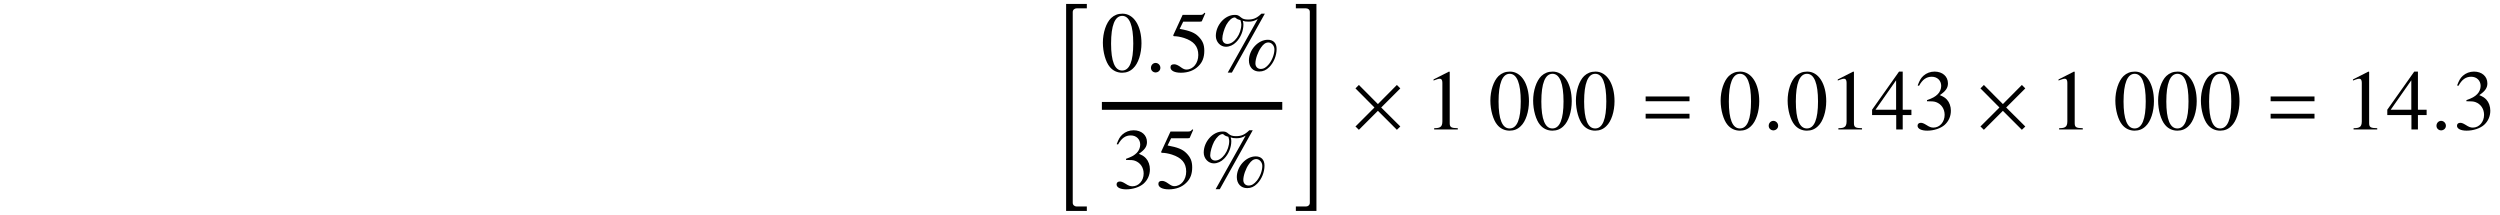
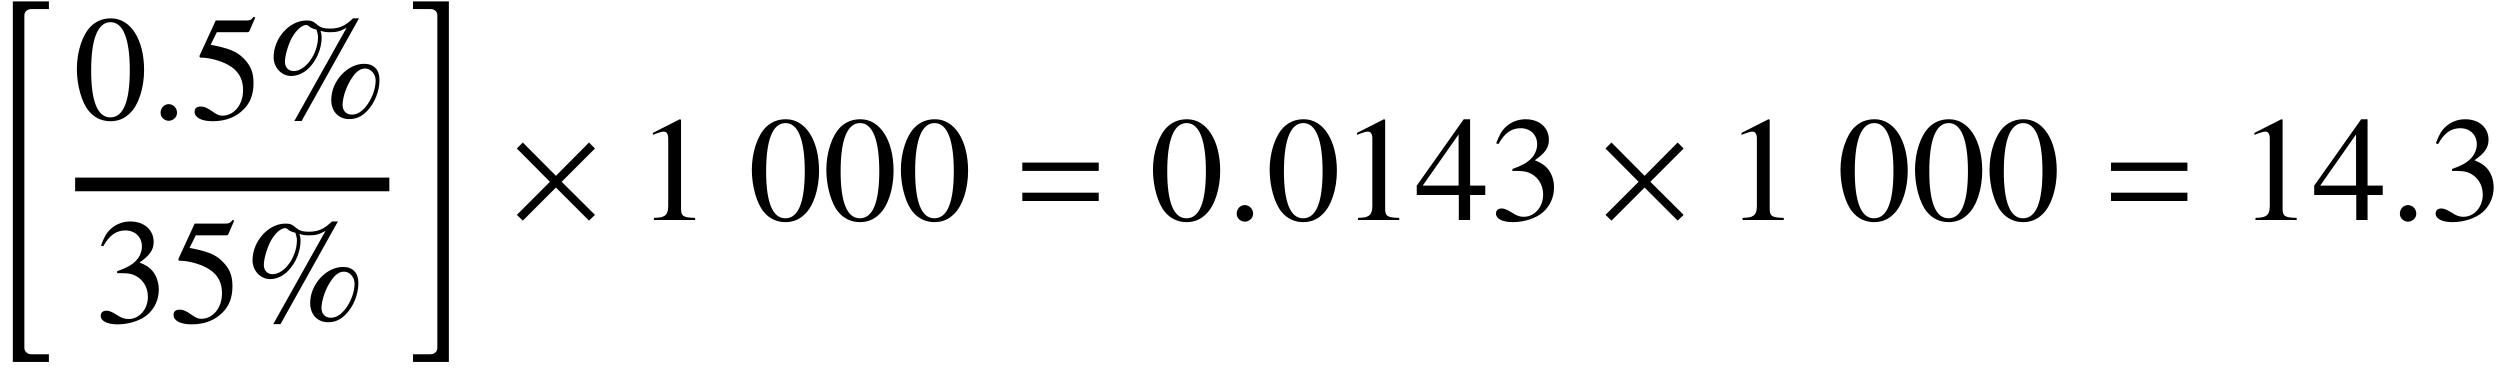
- <svg xmlns="http://www.w3.org/2000/svg" xmlns:xlink="http://www.w3.org/1999/xlink" width="318.771pt" height="27.4pt" viewBox="0 0 318.771 27.4" version="1.1">
+ <svg xmlns="http://www.w3.org/2000/svg" xmlns:xlink="http://www.w3.org/1999/xlink" width="183pt" height="27pt" viewBox="0 0 183 27" version="1.1">
  <defs>
    <g>
      <symbol overflow="visible" id="glyph0-0">
        <path style="stroke:none;" d="M 3.594 25.781 L 3.594 25.219 L 2.297 25.219 C 2.031 25.219 1.797 25.031 1.797 24.75 L 1.797 0.422 C 1.797 0.141 2.031 -0.047 2.297 -0.047 L 3.594 -0.047 L 3.594 -0.609 L 0.953 -0.609 L 0.953 25.781 Z M 3.594 25.781 " />
      </symbol>
      <symbol overflow="visible" id="glyph0-1">
        <path style="stroke:none;" d="M 3 25.781 L 3 -0.609 L 0.375 -0.609 L 0.375 -0.047 L 1.656 -0.047 C 1.938 -0.047 2.156 0.125 2.156 0.406 L 2.156 24.75 C 2.156 25.031 1.938 25.219 1.656 25.219 L 0.375 25.219 L 0.375 25.781 Z M 3 25.781 " />
      </symbol>
      <symbol overflow="visible" id="glyph1-0">
        <path style="stroke:none;" d="M 2.766 -7.375 C 2.172 -7.375 1.719 -7.188 1.312 -6.812 C 0.672 -6.188 0.266 -4.938 0.266 -3.672 C 0.266 -2.469 0.625 -1.203 1.141 -0.594 C 1.531 -0.109 2.094 0.156 2.719 0.156 C 3.281 0.156 3.75 -0.031 4.141 -0.422 C 4.781 -1.016 5.188 -2.281 5.188 -3.594 C 5.188 -5.828 4.203 -7.375 2.766 -7.375 Z M 2.734 -7.094 C 3.656 -7.094 4.141 -5.859 4.141 -3.578 C 4.141 -1.297 3.672 -0.125 2.719 -0.125 C 1.781 -0.125 1.312 -1.297 1.312 -3.562 C 1.312 -5.875 1.797 -7.094 2.734 -7.094 Z M 2.734 -7.094 " />
      </symbol>
      <symbol overflow="visible" id="glyph1-1">
        <path style="stroke:none;" d="M 1.969 -6.359 L 4.109 -6.359 C 4.281 -6.359 4.328 -6.375 4.359 -6.453 L 4.781 -7.422 L 4.672 -7.5 C 4.516 -7.281 4.406 -7.219 4.172 -7.219 L 1.891 -7.219 L 0.703 -4.641 C 0.703 -4.609 0.703 -4.609 0.703 -4.578 C 0.703 -4.531 0.734 -4.5 0.828 -4.5 C 1.172 -4.5 1.609 -4.422 2.062 -4.281 C 3.312 -3.875 3.891 -3.203 3.891 -2.109 C 3.891 -1.062 3.234 -0.25 2.375 -0.25 C 2.156 -0.25 1.969 -0.328 1.641 -0.562 C 1.297 -0.812 1.047 -0.922 0.812 -0.922 C 0.5 -0.922 0.344 -0.797 0.344 -0.531 C 0.344 -0.109 0.859 0.156 1.672 0.156 C 2.594 0.156 3.375 -0.141 3.922 -0.703 C 4.422 -1.188 4.656 -1.812 4.656 -2.641 C 4.656 -3.422 4.453 -3.922 3.906 -4.469 C 3.422 -4.953 2.797 -5.203 1.516 -5.438 Z M 1.969 -6.359 " />
      </symbol>
      <symbol overflow="visible" id="glyph1-2">
        <path style="stroke:none;" d="M 7.297 -4.047 C 6.062 -4.047 4.891 -2.766 4.891 -1.406 C 4.891 -0.562 5.422 0 6.203 0 C 6.703 0 7.094 -0.172 7.484 -0.562 C 8.062 -1.141 8.422 -2.031 8.422 -2.875 C 8.422 -3.625 8 -4.047 7.297 -4.047 Z M 7.375 -3.703 C 7.781 -3.703 8.141 -3.297 8.141 -2.828 C 8.141 -2.203 7.859 -1.469 7.453 -0.953 C 7.094 -0.516 6.781 -0.328 6.391 -0.328 C 6 -0.328 5.719 -0.609 5.719 -1.031 C 5.719 -1.609 6.031 -2.5 6.438 -3.062 C 6.734 -3.5 7.031 -3.703 7.375 -3.703 Z M 6.922 -7.375 L 6.484 -7.375 C 5.906 -6.812 5.469 -6.625 4.781 -6.625 C 4.359 -6.625 4.094 -6.703 3.844 -6.922 C 3.562 -7.172 3.406 -7.219 3.078 -7.219 C 1.828 -7.219 0.672 -5.922 0.672 -4.531 C 0.672 -3.781 1.25 -3.156 1.953 -3.156 C 2.422 -3.156 2.906 -3.375 3.266 -3.75 C 3.844 -4.328 4.188 -5.188 4.188 -5.984 C 4.188 -6.141 4.172 -6.266 4.109 -6.469 C 4.312 -6.391 4.5 -6.359 4.828 -6.359 C 5.297 -6.359 5.578 -6.438 6.016 -6.688 L 2.188 0.141 L 2.719 0.141 Z M 3.812 -6.547 C 3.875 -6.328 3.922 -6.156 3.922 -6.016 C 3.922 -4.781 3.016 -3.516 2.141 -3.516 C 1.75 -3.516 1.5 -3.797 1.5 -4.188 C 1.5 -4.641 1.719 -5.391 2 -5.938 C 2.328 -6.516 2.734 -6.891 3.078 -6.891 C 3.125 -6.891 3.156 -6.875 3.219 -6.828 C 3.375 -6.688 3.5 -6.625 3.812 -6.547 Z M 3.812 -6.547 " />
      </symbol>
      <symbol overflow="visible" id="glyph1-3">
        <path style="stroke:none;" d="M 1.672 -3.594 C 2.312 -3.594 2.562 -3.578 2.828 -3.484 C 3.5 -3.234 3.922 -2.625 3.922 -1.859 C 3.922 -0.953 3.297 -0.234 2.5 -0.234 C 2.203 -0.234 1.984 -0.312 1.578 -0.578 C 1.25 -0.781 1.062 -0.844 0.891 -0.844 C 0.625 -0.844 0.469 -0.703 0.469 -0.469 C 0.469 -0.094 0.938 0.156 1.703 0.156 C 2.547 0.156 3.406 -0.125 3.922 -0.578 C 4.422 -1.031 4.719 -1.656 4.719 -2.391 C 4.719 -2.938 4.531 -3.453 4.219 -3.797 C 4 -4.031 3.797 -4.172 3.312 -4.375 C 4.062 -4.891 4.344 -5.297 4.344 -5.875 C 4.344 -6.766 3.641 -7.375 2.641 -7.375 C 2.094 -7.375 1.609 -7.188 1.219 -6.844 C 0.891 -6.547 0.734 -6.266 0.484 -5.609 L 0.656 -5.562 C 1.094 -6.359 1.594 -6.719 2.281 -6.719 C 2.984 -6.719 3.484 -6.234 3.484 -5.547 C 3.484 -5.156 3.312 -4.766 3.047 -4.5 C 2.719 -4.172 2.406 -4 1.672 -3.734 Z M 1.672 -3.594 " />
      </symbol>
      <symbol overflow="visible" id="glyph1-4">
        <path style="stroke:none;" d="M 3.172 -7.375 L 1.203 -6.375 L 1.203 -6.234 C 1.344 -6.281 1.469 -6.328 1.5 -6.344 C 1.703 -6.422 1.891 -6.469 2 -6.469 C 2.219 -6.469 2.328 -6.297 2.328 -5.953 L 2.328 -1.016 C 2.328 -0.656 2.234 -0.406 2.062 -0.312 C 1.891 -0.203 1.75 -0.172 1.281 -0.156 L 1.281 0 L 4.297 0 L 4.297 -0.156 C 3.438 -0.172 3.266 -0.281 3.266 -0.812 L 3.266 -7.344 Z M 3.172 -7.375 " />
      </symbol>
      <symbol overflow="visible" id="glyph1-5">
        <path style="stroke:none;" d="M 5.141 -2.516 L 4.031 -2.516 L 4.031 -7.375 L 3.562 -7.375 L 0.125 -2.516 L 0.125 -1.828 L 3.203 -1.828 L 3.203 0 L 4.031 0 L 4.031 -1.828 L 5.141 -1.828 Z M 3.188 -2.516 L 0.562 -2.516 L 3.188 -6.266 Z M 3.188 -2.516 " />
      </symbol>
      <symbol overflow="visible" id="glyph2-0">
        <path style="stroke:none;" d="M 1.969 -0.469 C 1.969 -0.812 1.688 -1.094 1.359 -1.094 C 1.031 -1.094 0.766 -0.812 0.766 -0.469 C 0.766 -0.047 1.141 0.125 1.359 0.125 C 1.594 0.125 1.969 -0.062 1.969 -0.469 Z M 1.969 -0.469 " />
      </symbol>
      <symbol overflow="visible" id="glyph3-0">
        <path style="stroke:none;" d="M 6.328 -0.375 L 3.891 -2.797 L 6.328 -5.234 L 5.891 -5.672 L 3.469 -3.234 L 1.047 -5.672 L 0.609 -5.234 L 3.031 -2.797 L 0.609 -0.375 L 1.047 0.047 L 3.469 -2.375 L 5.891 0.047 Z M 6.328 -0.375 " />
      </symbol>
      <symbol overflow="visible" id="glyph4-0">
        <path style="stroke:none;" d="M 6.266 -3.594 L 6.266 -4.203 L 0.672 -4.203 L 0.672 -3.594 Z M 6.266 -1.391 L 6.266 -2 L 0.672 -2 L 0.672 -1.391 Z M 6.266 -1.391 " />
      </symbol>
    </g>
  </defs>
  <g id="surface16">
    <g style="fill:rgb(0%,0%,0%);fill-opacity:1;">
-       <use xlink:href="#glyph0-0" x="134.986" y="1.111" />
+       <use xlink:href="#glyph0-0" x="-0.014" y="0.711" />
    </g>
    <g style="fill:rgb(0%,0%,0%);fill-opacity:1;">
-       <use xlink:href="#glyph1-0" x="140.36" y="9.118" />
+       <use xlink:href="#glyph1-0" x="5.36" y="8.718" />
    </g>
    <g style="fill:rgb(0%,0%,0%);fill-opacity:1;">
-       <use xlink:href="#glyph2-0" x="145.989" y="9.118" />
+       <use xlink:href="#glyph2-0" x="10.989" y="8.718" />
    </g>
    <g style="fill:rgb(0%,0%,0%);fill-opacity:1;">
-       <use xlink:href="#glyph1-1" x="148.902" y="9.118" />
-       <use xlink:href="#glyph1-2" x="154.357" y="9.118" />
+       <use xlink:href="#glyph1-1" x="13.902" y="8.718" />
+       <use xlink:href="#glyph1-2" x="19.357" y="8.718" />
    </g>
-     <path style="fill:none;stroke-width:1;stroke-linecap:butt;stroke-linejoin:miter;stroke:rgb(0%,0%,0%);stroke-opacity:1;stroke-miterlimit:10;" d="M 0.14 0.2 L 23.14 0.2 " transform="matrix(1,0,0,-1,140.36,13.7)" />
+     <path style="fill:none;stroke-width:1;stroke-linecap:butt;stroke-linejoin:miter;stroke:rgb(0%,0%,0%);stroke-opacity:1;stroke-miterlimit:10;" d="M 0.14 -0.2 L 23.14 -0.2 " transform="matrix(1,0,0,-1,5.36,13.3)" />
    <g style="fill:rgb(0%,0%,0%);fill-opacity:1;">
-       <use xlink:href="#glyph1-3" x="141.904" y="23.987" />
-       <use xlink:href="#glyph1-1" x="147.359" y="23.987" />
-       <use xlink:href="#glyph1-2" x="152.813" y="23.987" />
+       <use xlink:href="#glyph1-3" x="6.904" y="23.587" />
+       <use xlink:href="#glyph1-1" x="12.359" y="23.587" />
+       <use xlink:href="#glyph1-2" x="17.813" y="23.587" />
    </g>
    <g style="fill:rgb(0%,0%,0%);fill-opacity:1;">
-       <use xlink:href="#glyph0-1" x="164.857" y="1.111" />
+       <use xlink:href="#glyph0-1" x="29.857" y="0.711" />
    </g>
    <g style="fill:rgb(0%,0%,0%);fill-opacity:1;">
-       <use xlink:href="#glyph3-0" x="172.223" y="16.504" />
+       <use xlink:href="#glyph3-0" x="37.223" y="16.104" />
    </g>
    <g style="fill:rgb(0%,0%,0%);fill-opacity:1;">
-       <use xlink:href="#glyph1-4" x="181.586" y="16.504" />
+       <use xlink:href="#glyph1-4" x="46.586" y="16.104" />
    </g>
    <g style="fill:rgb(0%,0%,0%);fill-opacity:1;">
-       <use xlink:href="#glyph1-0" x="189.768" y="16.504" />
-       <use xlink:href="#glyph1-0" x="195.222" y="16.504" />
-       <use xlink:href="#glyph1-0" x="200.677" y="16.504" />
+       <use xlink:href="#glyph1-0" x="54.768" y="16.104" />
+       <use xlink:href="#glyph1-0" x="60.222" y="16.104" />
+       <use xlink:href="#glyph1-0" x="65.677" y="16.104" />
    </g>
    <g style="fill:rgb(0%,0%,0%);fill-opacity:1;">
-       <use xlink:href="#glyph4-0" x="209.161" y="16.504" />
+       <use xlink:href="#glyph4-0" x="74.161" y="16.104" />
    </g>
    <g style="fill:rgb(0%,0%,0%);fill-opacity:1;">
-       <use xlink:href="#glyph1-0" x="219.13" y="16.504" />
+       <use xlink:href="#glyph1-0" x="84.13" y="16.104" />
    </g>
    <g style="fill:rgb(0%,0%,0%);fill-opacity:1;">
-       <use xlink:href="#glyph2-0" x="224.759" y="16.504" />
+       <use xlink:href="#glyph2-0" x="89.759" y="16.104" />
    </g>
    <g style="fill:rgb(0%,0%,0%);fill-opacity:1;">
-       <use xlink:href="#glyph1-0" x="227.672" y="16.504" />
-       <use xlink:href="#glyph1-4" x="233.127" y="16.504" />
-       <use xlink:href="#glyph1-5" x="238.581" y="16.504" />
-       <use xlink:href="#glyph1-3" x="244.036" y="16.504" />
+       <use xlink:href="#glyph1-0" x="92.672" y="16.104" />
+       <use xlink:href="#glyph1-4" x="98.127" y="16.104" />
+       <use xlink:href="#glyph1-5" x="103.581" y="16.104" />
+       <use xlink:href="#glyph1-3" x="109.036" y="16.104" />
    </g>
    <g style="fill:rgb(0%,0%,0%);fill-opacity:1;">
-       <use xlink:href="#glyph3-0" x="251.914" y="16.504" />
+       <use xlink:href="#glyph3-0" x="116.914" y="16.104" />
    </g>
    <g style="fill:rgb(0%,0%,0%);fill-opacity:1;">
-       <use xlink:href="#glyph1-4" x="261.276" y="16.504" />
+       <use xlink:href="#glyph1-4" x="126.276" y="16.104" />
    </g>
    <g style="fill:rgb(0%,0%,0%);fill-opacity:1;">
-       <use xlink:href="#glyph1-0" x="269.458" y="16.504" />
-       <use xlink:href="#glyph1-0" x="274.912" y="16.504" />
-       <use xlink:href="#glyph1-0" x="280.367" y="16.504" />
+       <use xlink:href="#glyph1-0" x="134.458" y="16.104" />
+       <use xlink:href="#glyph1-0" x="139.912" y="16.104" />
+       <use xlink:href="#glyph1-0" x="145.367" y="16.104" />
    </g>
    <g style="fill:rgb(0%,0%,0%);fill-opacity:1;">
-       <use xlink:href="#glyph4-0" x="288.852" y="16.504" />
+       <use xlink:href="#glyph4-0" x="153.852" y="16.104" />
    </g>
    <g style="fill:rgb(0%,0%,0%);fill-opacity:1;">
-       <use xlink:href="#glyph1-4" x="298.82" y="16.504" />
-       <use xlink:href="#glyph1-5" x="304.275" y="16.504" />
+       <use xlink:href="#glyph1-4" x="163.82" y="16.104" />
+       <use xlink:href="#glyph1-5" x="169.275" y="16.104" />
    </g>
    <g style="fill:rgb(0%,0%,0%);fill-opacity:1;">
-       <use xlink:href="#glyph2-0" x="309.904" y="16.504" />
+       <use xlink:href="#glyph2-0" x="174.904" y="16.104" />
    </g>
    <g style="fill:rgb(0%,0%,0%);fill-opacity:1;">
-       <use xlink:href="#glyph1-3" x="312.817" y="16.504" />
+       <use xlink:href="#glyph1-3" x="177.817" y="16.104" />
    </g>
  </g>
</svg>
